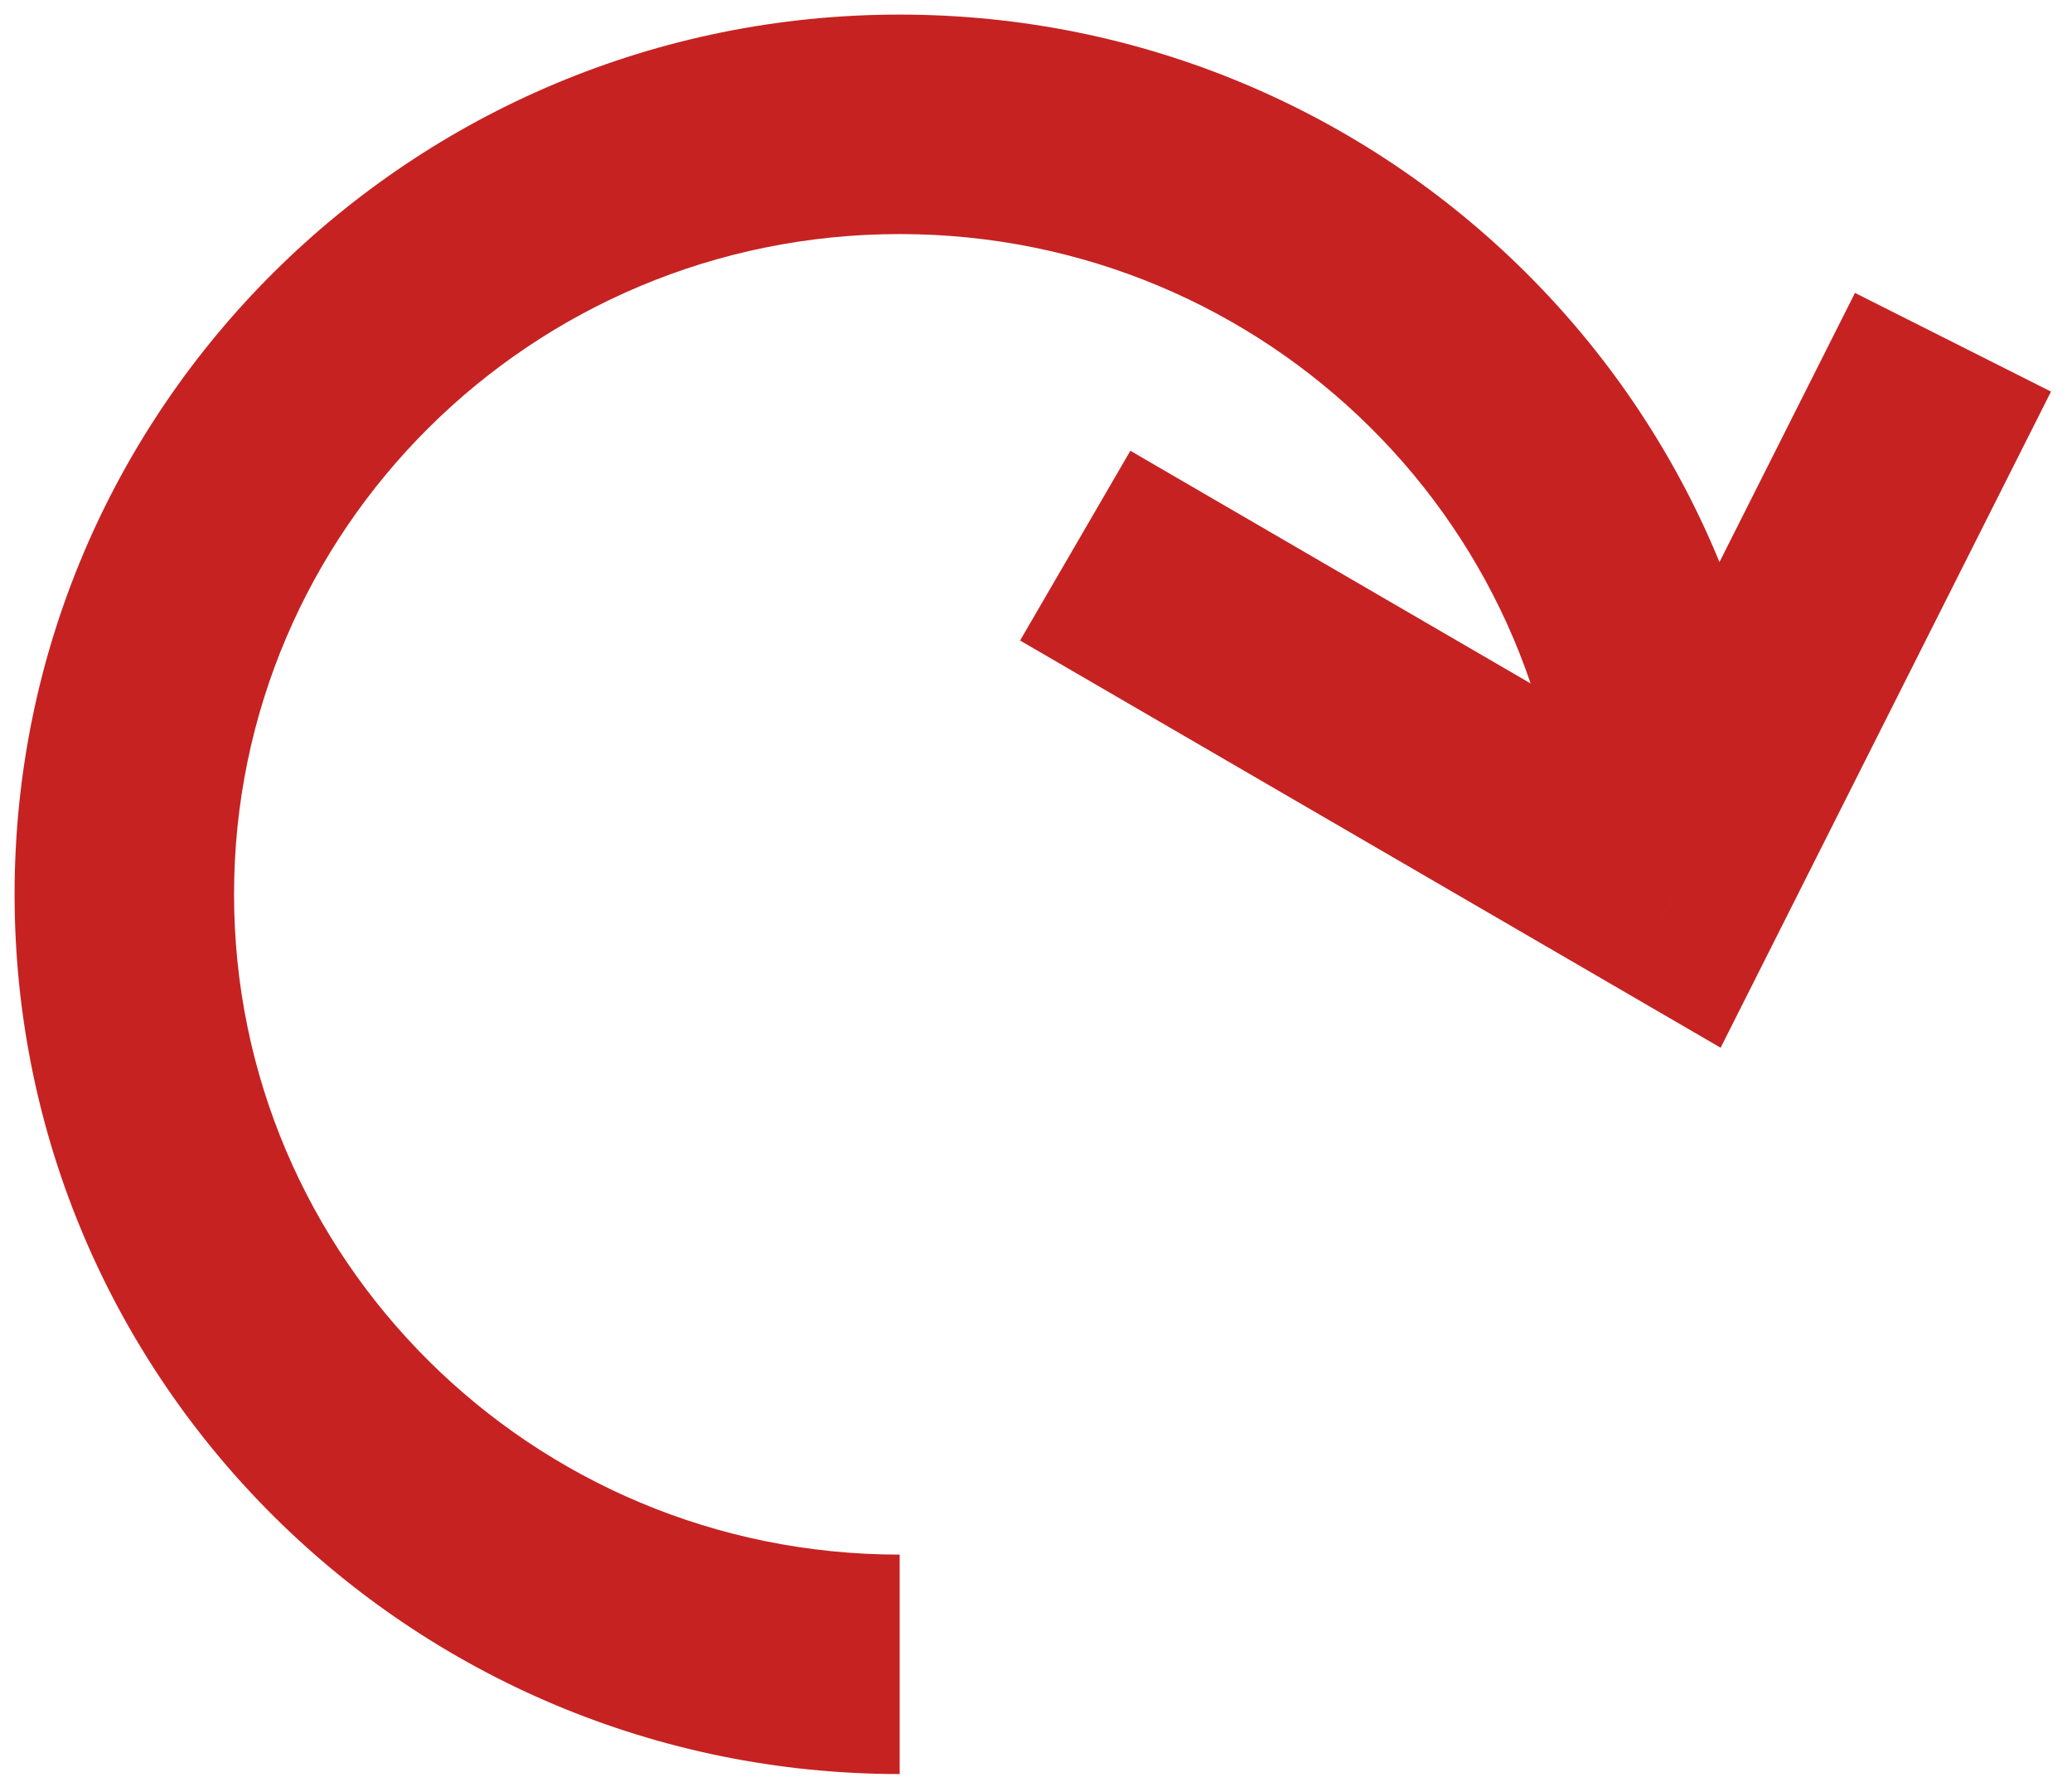
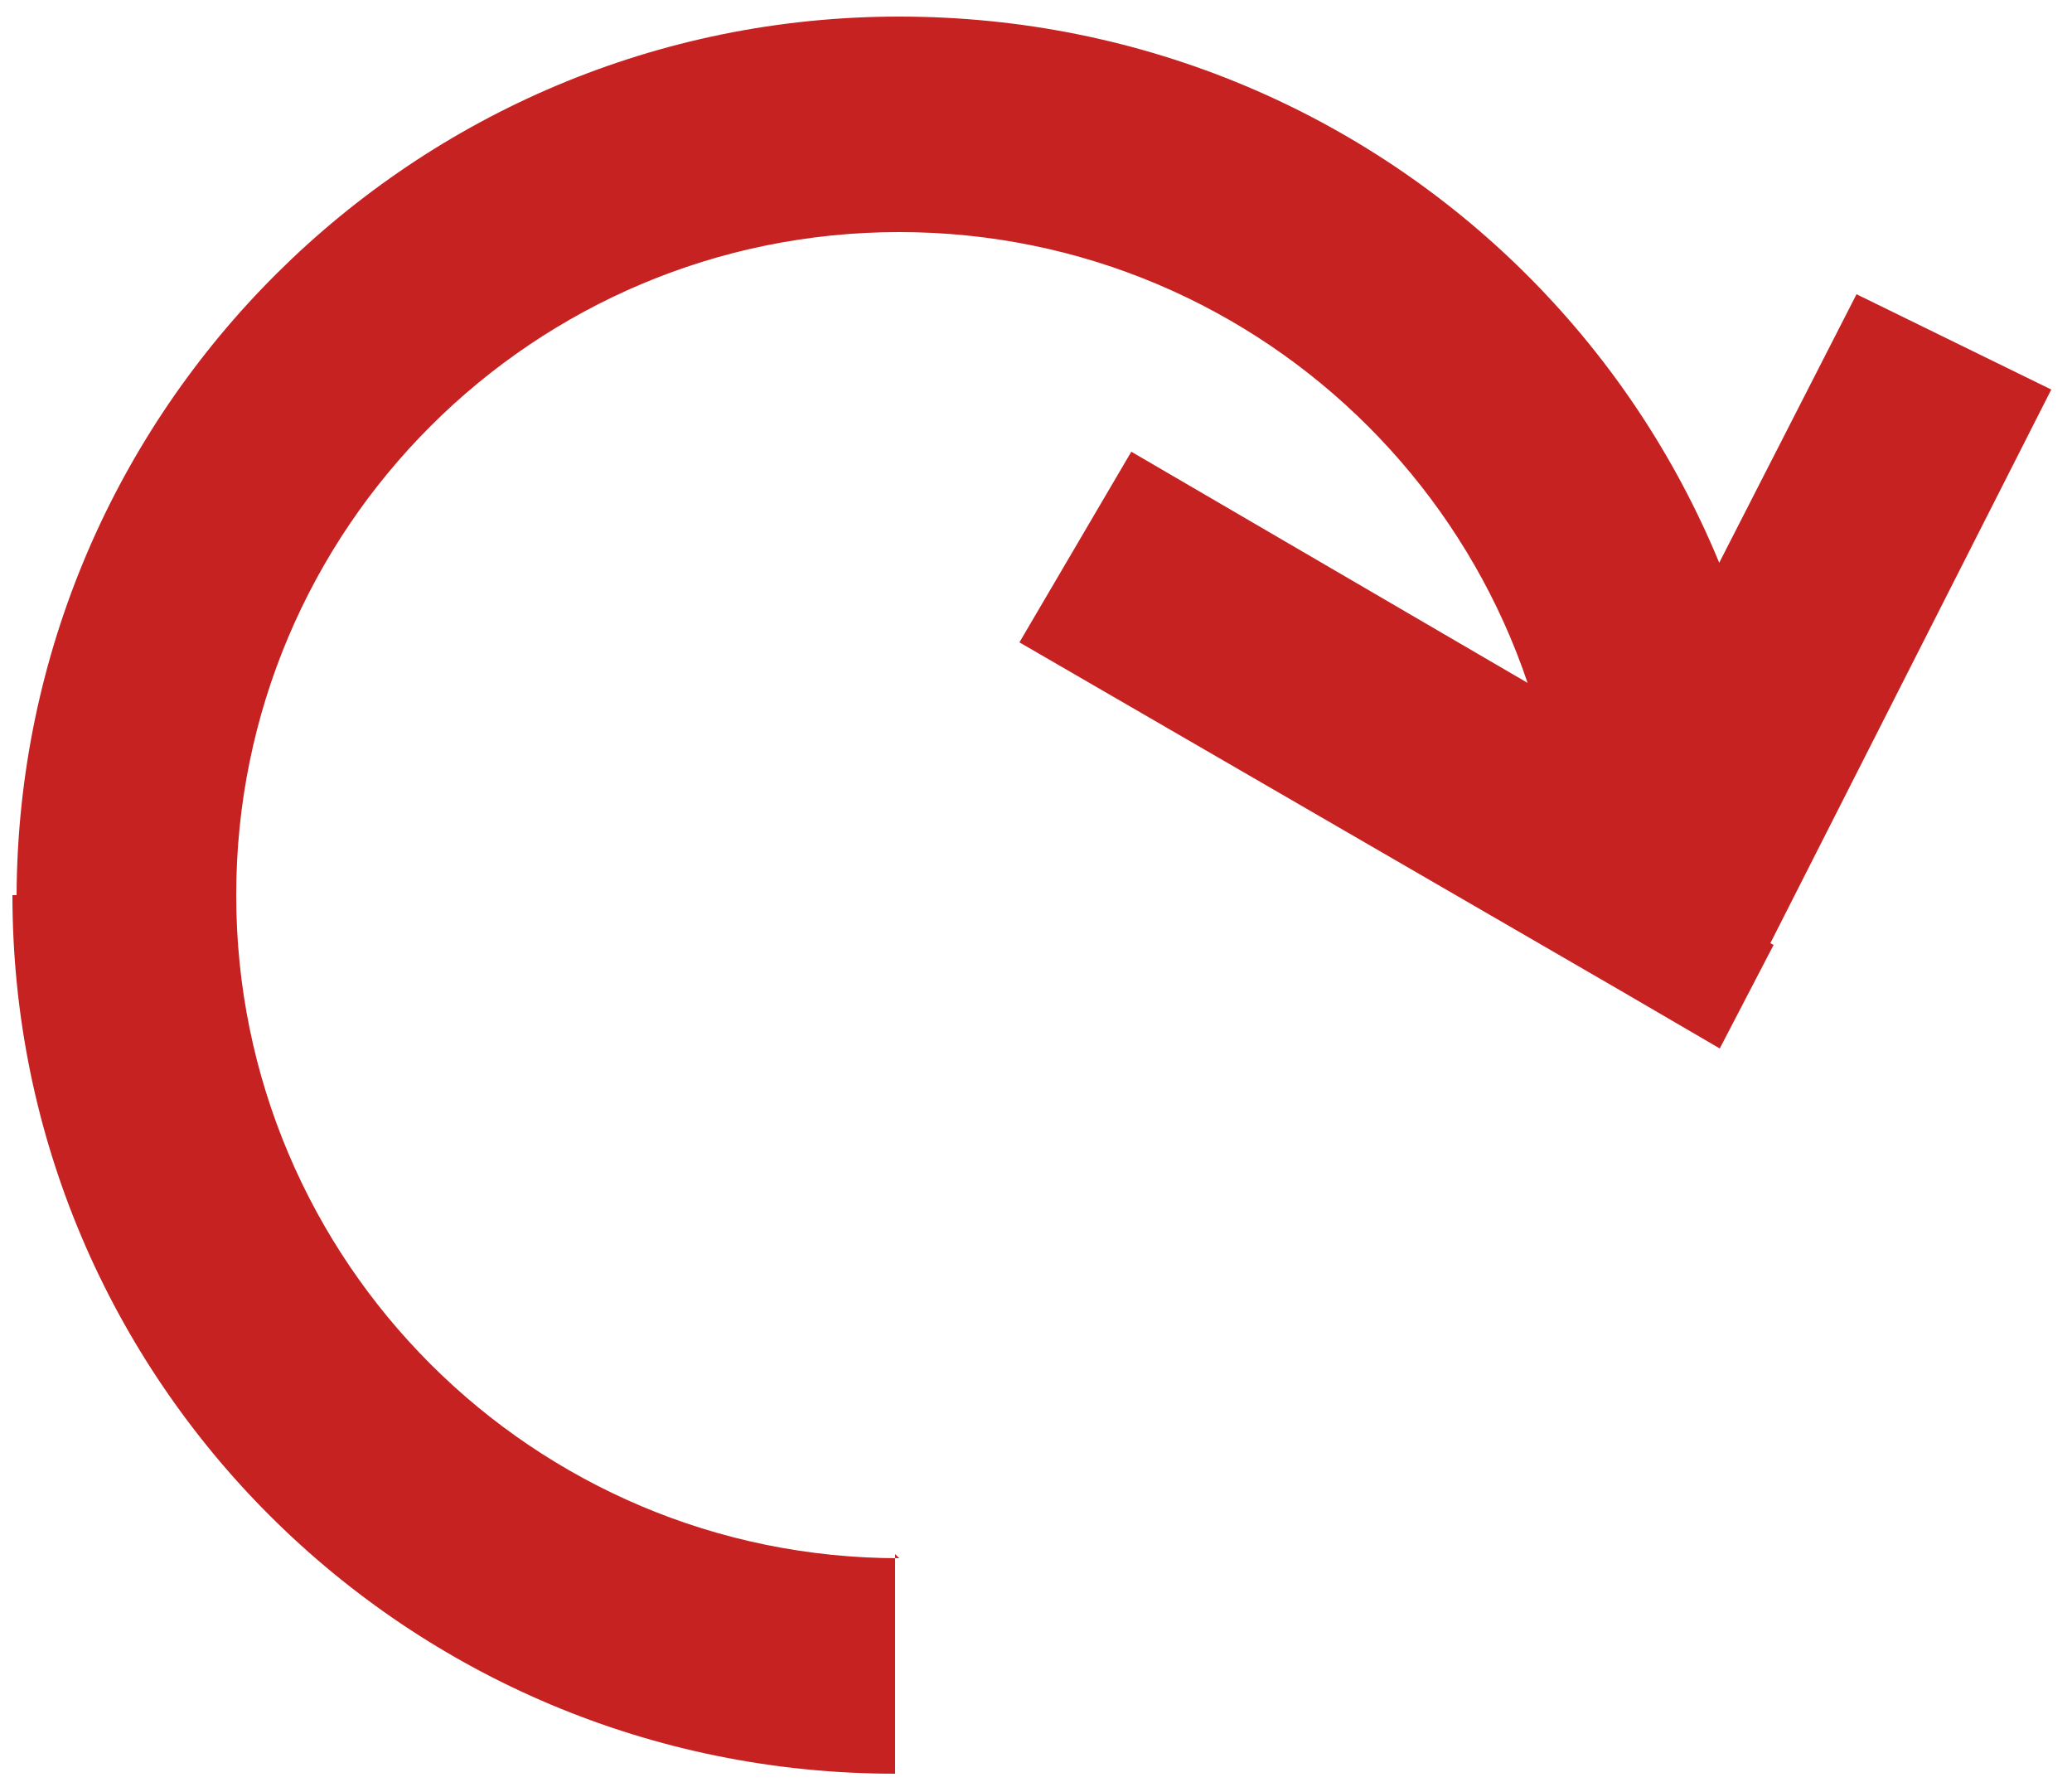
- <svg xmlns="http://www.w3.org/2000/svg" width="50" height="43" viewBox="0 0 50 43" fill="none">
-   <path d="M40.421 21.58L39.09 23.869L41.521 25.282L42.785 22.771L40.421 21.58ZM21.71 37.513C12.822 37.513 5.648 30.362 5.648 21.58H0.352C0.352 33.321 9.932 42.808 21.71 42.808V37.513ZM5.648 21.58C5.648 12.798 12.822 5.648 21.71 5.648V0.352C9.932 0.352 0.352 9.839 0.352 21.58H5.648ZM21.71 5.648C30.599 5.648 37.773 12.798 37.773 21.58H43.068C43.068 9.839 33.489 0.352 21.71 0.352V5.648ZM41.751 19.291L27.277 10.877L24.616 15.456L39.09 23.869L41.751 19.291ZM42.785 22.771L49.493 9.449L44.763 7.068L38.056 20.39L42.785 22.771Z" fill="#C62222" />
+ <svg xmlns="http://www.w3.org/2000/svg" width="50" height="43" fill="none">
+   <path d="m40.4 21.6-1.3 2.3 2.4 1.4 1.3-2.5-2.4-1.2Zm-18.7 16a16 16 0 0 1-16-16H.3c0 11.7 9.5 21.2 21.3 21.2v-5.3Zm-16-16a16 16 0 0 1 16-16V.4A21.3 21.3 0 0 0 .4 21.6h5.2Zm16-16a16 16 0 0 1 16 16h5.4C43 9.8 33.5.4 21.7.4v5.2Zm20 13.7-14.4-8.4-2.7 4.6 14.5 8.4 2.7-4.6Zm1 3.5 6.8-13.4-4.7-2.3L38 20.4l4.7 2.4Z" fill="#C62222" />
</svg>
